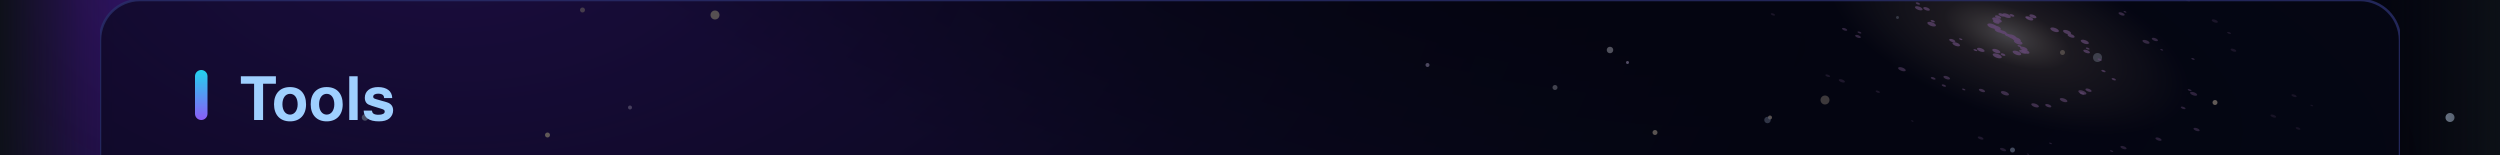
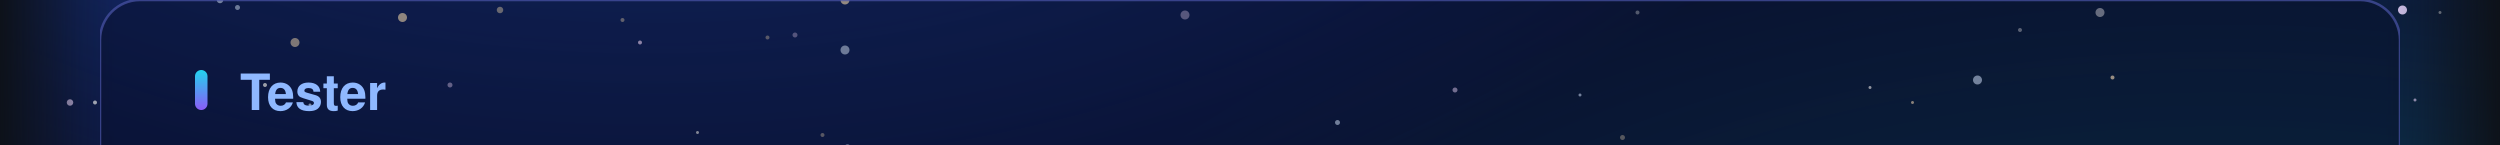
- <svg xmlns="http://www.w3.org/2000/svg" viewBox="0 0 1000 62" width="1000" height="62" role="img" aria-label="Tools">
+ <svg xmlns="http://www.w3.org/2000/svg" viewBox="0 0 1000 58" width="1000" height="58" role="img" aria-label="Tester">
  <defs>
    <radialGradient id="nbK">
      <stop offset="0" stop-color="#000" stop-opacity=".8" />
      <stop offset="1" stop-color="#000" stop-opacity="0" />
    </radialGradient>
    <radialGradient id="nbC">
      <stop offset="0" stop-color="#fff7e0" stop-opacity=".95" />
      <stop offset=".35" stop-color="#ffd9a0" stop-opacity=".35" />
      <stop offset="1" stop-color="#ffd9a0" stop-opacity="0" />
    </radialGradient>
    <radialGradient id="nb0d9488">
      <stop offset="0" stop-color="#0d9488" stop-opacity="1" />
      <stop offset=".55" stop-color="#0d9488" stop-opacity=".35" />
      <stop offset="1" stop-color="#0d9488" stop-opacity="0" />
    </radialGradient>
    <radialGradient id="nb1d4ed8">
      <stop offset="0" stop-color="#1d4ed8" stop-opacity="1" />
      <stop offset=".55" stop-color="#1d4ed8" stop-opacity=".35" />
      <stop offset="1" stop-color="#1d4ed8" stop-opacity="0" />
    </radialGradient>
    <radialGradient id="nb2563eb">
      <stop offset="0" stop-color="#2563eb" stop-opacity="1" />
      <stop offset=".55" stop-color="#2563eb" stop-opacity=".35" />
      <stop offset="1" stop-color="#2563eb" stop-opacity="0" />
    </radialGradient>
    <radialGradient id="nb6d28d9">
      <stop offset="0" stop-color="#6d28d9" stop-opacity="1" />
      <stop offset=".55" stop-color="#6d28d9" stop-opacity=".35" />
      <stop offset="1" stop-color="#6d28d9" stop-opacity="0" />
    </radialGradient>
    <radialGradient id="nb7c3aed">
      <stop offset="0" stop-color="#7c3aed" stop-opacity="1" />
      <stop offset=".55" stop-color="#7c3aed" stop-opacity=".35" />
      <stop offset="1" stop-color="#7c3aed" stop-opacity="0" />
    </radialGradient>
    <radialGradient id="nbbe185d">
      <stop offset="0" stop-color="#be185d" stop-opacity="1" />
      <stop offset=".55" stop-color="#be185d" stop-opacity=".35" />
      <stop offset="1" stop-color="#be185d" stop-opacity="0" />
    </radialGradient>
    <radialGradient id="nbdb2777">
      <stop offset="0" stop-color="#db2777" stop-opacity="1" />
      <stop offset=".55" stop-color="#db2777" stop-opacity=".35" />
      <stop offset="1" stop-color="#db2777" stop-opacity="0" />
    </radialGradient>
    <linearGradient id="bg_hbar" x1="0" y1="0" x2="0" y2="1">
      <stop offset="0" stop-color="#22d3ee" />
      <stop offset="1" stop-color="#8b5cf6" />
    </linearGradient>
    <clipPath id="bg_clip">
-       <path d="M0 0 H1000 V62 H0 V0 Z" />
+       <path d="M0 0 H1000 V58 H0 V0 Z" />
    </clipPath>
  </defs>
  <style>.da{animation:da 38s ease-in-out infinite alternate}.db{animation:db 46s ease-in-out infinite alternate}.dc{animation:dc 52s ease-in-out infinite alternate}@keyframes da{to{transform:translate(60px,26px)}}@keyframes db{to{transform:translate(-70px,34px)}}@keyframes dc{to{transform:translate(44px,-46px)}}.gr{animation:gr 140s linear infinite}@keyframes gr{to{transform:rotate(360deg)}}.t0{animation:tw 3s ease-in-out infinite}.t1{animation:tw 4.5s ease-in-out infinite;animation-delay:-1.2s}.t2{animation:tw 6s ease-in-out infinite;animation-delay:-3s}@keyframes tw{50%{opacity:.15}}.shs{animation:shs 11s linear infinite}@keyframes shs{0%,80%{transform:translate(0,0);opacity:0}82%{opacity:1}94%{transform:translate(300px,140px);opacity:0}100%{opacity:0}}.t{font-family:-apple-system,"Segoe UI",Helvetica,Arial,sans-serif}.mo{font-family:ui-monospace,SFMono-Regular,Consolas,Menlo,monospace}@media (prefers-reduced-motion:reduce){*{animation:none!important}}</style>
-   <path d="M0 0 H1000 V62 H0 V0 Z" fill="#04050f" />
+   <path d="M0 0 H1000 V58 H0 V0 Z" fill="#0c1438" />
  <g clip-path="url(#bg_clip)">
-     <g class="dc">
-       <ellipse cx="180" cy="-26" rx="549" ry="310" fill="url(#nb6d28d9)" opacity="0.55" />
+     <g class="da">
+       <ellipse cx="259" cy="-186" rx="530" ry="310" fill="url(#nb2563eb)" opacity="0.853" />
    </g>
-     <ellipse cx="600" cy="-6" rx="430" ry="125" fill="url(#nbK)" transform="rotate(12 600 -6)" />
-     <circle cx="980" cy="47" r="1.8" fill="#cfe3ff" opacity="0.79" class="t1" />
-     <circle cx="286" cy="6" r="1.8" fill="#ffe9c4" opacity="0.83" class="t0" />
-     <circle cx="219" cy="54" r="1.0" fill="#ffe9c4" opacity="0.95" class="t0" />
-     <circle cx="839" cy="23" r="1.8" fill="#cfe3ff" opacity="0.63" />
-     <circle cx="886" cy="41" r="1.0" fill="#ffe9c4" opacity="0.97" class="t0" />
-     <circle cx="252" cy="43" r="0.8" fill="#e9d5ff" opacity="0.69" />
-     <circle cx="233" cy="4" r="1.0" fill="#ffe9c4" opacity="0.60" />
-     <circle cx="571" cy="26" r="0.8" fill="#e9d5ff" opacity="0.83" class="t0" />
-     <circle cx="759" cy="7" r="0.6" fill="#cfe3ff" opacity="0.52" />
-     <circle cx="622" cy="35" r="1.0" fill="#ffffff" opacity="0.64" />
-     <circle cx="825" cy="21" r="1.0" fill="#ffe9c4" opacity="0.69" />
-     <circle cx="708" cy="47" r="0.8" fill="#ffe9c4" opacity="0.87" class="t2" />
-     <circle cx="730" cy="40" r="1.8" fill="#ffe9c4" opacity="0.59" />
-     <circle cx="707" cy="48" r="1.3" fill="#cfe3ff" opacity="0.57" />
-     <circle cx="651" cy="25" r="0.6" fill="#e9d5ff" opacity="0.90" class="t2" />
-     <circle cx="644" cy="20" r="1.3" fill="#ffffff" opacity="0.79" class="t0" />
-     <circle cx="662" cy="53" r="1.0" fill="#ffe9c4" opacity="0.89" class="t0" />
-     <circle cx="805" cy="60" r="1.0" fill="#cfe3ff" opacity="0.79" class="t1" />
-     <circle cx="146" cy="47" r="1.3" fill="#cfe3ff" opacity="0.83" class="t2" />
-     <g transform="translate(803 14) rotate(20) scale(1 .42)">
-       <circle r="76" fill="url(#nbC)" opacity=".7" />
-       <g class="gr">
-         <circle cx="0" cy="-0" r="1.1" fill="#f0abfc" opacity="0.95" />
-         <circle cx="2" cy="0" r="1.8" fill="#f0abfc" opacity="0.94" />
-         <circle cx="4" cy="1" r="1.8" fill="#f0abfc" opacity="0.93" />
-         <circle cx="5" cy="3" r="1.8" fill="#f0abfc" opacity="0.91" />
-         <circle cx="6" cy="6" r="0.8" fill="#f0abfc" opacity="0.90" />
-         <circle cx="8" cy="7" r="1.6" fill="#f0abfc" opacity="0.89" />
-         <circle cx="9" cy="9" r="1.7" fill="#f0abfc" opacity="0.88" />
-         <circle cx="8" cy="10" r="1.5" fill="#f0abfc" opacity="0.86" />
-         <circle cx="6" cy="13" r="1.8" fill="#f0abfc" opacity="0.85" />
-         <circle cx="1" cy="19" r="1.0" fill="#f0abfc" opacity="0.84" />
-         <circle cx="-2" cy="18" r="1.7" fill="#f0abfc" opacity="0.83" />
-         <circle cx="-1" cy="22" r="1.9" fill="#f0abfc" opacity="0.82" />
-         <circle cx="-8" cy="22" r="1.6" fill="#f0abfc" opacity="0.80" />
-         <circle cx="-10" cy="24" r="0.8" fill="#f0abfc" opacity="0.79" />
-         <circle cx="-17" cy="19" r="0.7" fill="#f0abfc" opacity="0.78" />
-         <circle cx="-18" cy="25" r="1.6" fill="#f0abfc" opacity="0.77" />
-         <circle cx="-20" cy="23" r="1.3" fill="#f0abfc" opacity="0.76" />
-         <circle cx="-30" cy="12" r="0.9" fill="#f0abfc" opacity="0.74" />
-         <circle cx="-30" cy="15" r="1.8" fill="#f0abfc" opacity="0.73" />
-         <circle cx="-34" cy="3" r="1.4" fill="#f0abfc" opacity="0.72" />
-         <circle cx="-37" cy="5" r="1.6" fill="#f0abfc" opacity="0.71" />
-         <circle cx="-38" cy="1" r="0.9" fill="#f0abfc" opacity="0.69" />
-         <circle cx="-39" cy="-13" r="1.8" fill="#f0abfc" opacity="0.68" />
-         <circle cx="-44" cy="-18" r="1.6" fill="#f0abfc" opacity="0.67" />
-         <circle cx="-40" cy="-28" r="0.8" fill="#f0abfc" opacity="0.66" />
-         <circle cx="-32" cy="-33" r="1.0" fill="#f0abfc" opacity="0.65" />
-         <circle cx="-30" cy="-44" r="0.9" fill="#f0abfc" opacity="0.63" />
-         <circle cx="-22" cy="-50" r="0.7" fill="#f0abfc" opacity="0.62" />
-         <circle cx="-22" cy="-49" r="1.6" fill="#f0abfc" opacity="0.61" />
-         <circle cx="-24" cy="-52" r="0.9" fill="#f0abfc" opacity="0.60" />
-         <circle cx="-5" cy="-56" r="0.8" fill="#f0abfc" opacity="0.59" />
-         <circle cx="8" cy="-61" r="1.1" fill="#f0abfc" opacity="0.57" />
-         <circle cx="0" cy="-59" r="1.2" fill="#f0abfc" opacity="0.56" />
-         <circle cx="17" cy="-67" r="0.9" fill="#f0abfc" opacity="0.55" />
-         <circle cx="41" cy="-59" r="0.6" fill="#f0abfc" opacity="0.54" />
-         <circle cx="40" cy="-56" r="1.3" fill="#f0abfc" opacity="0.53" />
-         <circle cx="53" cy="-39" r="1.5" fill="#f0abfc" opacity="0.51" />
-         <circle cx="56" cy="-44" r="1.3" fill="#f0abfc" opacity="0.50" />
-         <circle cx="60" cy="-37" r="0.6" fill="#f0abfc" opacity="0.49" />
-         <circle cx="73" cy="-39" r="0.7" fill="#f0abfc" opacity="0.48" />
-         <circle cx="78" cy="-8" r="1.5" fill="#f0abfc" opacity="0.46" />
-         <circle cx="76" cy="-10" r="0.8" fill="#f0abfc" opacity="0.45" />
-         <circle cx="76" cy="8" r="1.0" fill="#f0abfc" opacity="0.44" />
-         <circle cx="84" cy="23" r="1.3" fill="#f0abfc" opacity="0.43" />
-         <circle cx="71" cy="44" r="1.3" fill="#f0abfc" opacity="0.42" />
-         <circle cx="69" cy="65" r="0.8" fill="#f0abfc" opacity="0.40" />
-         <circle cx="59" cy="63" r="1.3" fill="#f0abfc" opacity="0.39" />
-         <circle cx="55" cy="70" r="0.7" fill="#f0abfc" opacity="0.38" />
-         <circle cx="31" cy="83" r="0.6" fill="#f0abfc" opacity="0.37" />
-         <circle cx="24" cy="100" r="0.5" fill="#f0abfc" opacity="0.35" />
-         <circle cx="14" cy="104" r="1.3" fill="#f0abfc" opacity="0.34" />
-         <circle cx="22" cy="105" r="0.6" fill="#f0abfc" opacity="0.33" />
-         <circle cx="4" cy="101" r="1.2" fill="#f0abfc" opacity="0.32" />
-         <circle cx="-24" cy="108" r="0.5" fill="#f0abfc" opacity="0.31" />
-         <circle cx="-56" cy="95" r="1.3" fill="#f0abfc" opacity="0.29" />
-         <circle cx="-41" cy="93" r="0.9" fill="#f0abfc" opacity="0.28" />
-         <circle cx="-62" cy="95" r="1.0" fill="#f0abfc" opacity="0.27" />
-         <circle cx="-91" cy="58" r="0.9" fill="#f0abfc" opacity="0.26" />
-         <circle cx="-108" cy="46" r="0.7" fill="#f0abfc" opacity="0.25" />
-         <circle cx="-111" cy="33" r="1.1" fill="#f0abfc" opacity="0.23" />
-         <circle cx="-116" cy="40" r="1.3" fill="#f0abfc" opacity="0.22" />
-         <circle cx="-122" cy="-1" r="0.7" fill="#f0abfc" opacity="0.21" />
-         <circle cx="-123" cy="11" r="0.7" fill="#f0abfc" opacity="0.20" />
-         <circle cx="-113" cy="-37" r="0.7" fill="#f0abfc" opacity="0.18" />
-         <circle cx="-128" cy="-40" r="0.9" fill="#f0abfc" opacity="0.17" />
-         <circle cx="-111" cy="-41" r="0.6" fill="#f0abfc" opacity="0.16" />
-         <circle cx="-104" cy="-82" r="0.9" fill="#f0abfc" opacity="0.15" />
-         <circle cx="-84" cy="-97" r="0.8" fill="#f0abfc" opacity="0.14" />
-         <circle cx="-62" cy="-129" r="1.0" fill="#f0abfc" opacity="0.12" />
-         <circle cx="-77" cy="-125" r="1.1" fill="#f0abfc" opacity="0.11" />
-         <circle cx="-0" cy="0" r="1.1" fill="#f0abfc" opacity="0.95" />
-         <circle cx="-2" cy="-1" r="1.5" fill="#f0abfc" opacity="0.94" />
-         <circle cx="-4" cy="-1" r="1.6" fill="#f0abfc" opacity="0.93" />
-         <circle cx="-5" cy="-3" r="1.7" fill="#f0abfc" opacity="0.91" />
-         <circle cx="-7" cy="-3" r="2.0" fill="#f0abfc" opacity="0.90" />
-         <circle cx="-6" cy="-8" r="1.4" fill="#f0abfc" opacity="0.89" />
-         <circle cx="-6" cy="-10" r="2.0" fill="#f0abfc" opacity="0.88" />
-         <circle cx="-6" cy="-13" r="1.3" fill="#f0abfc" opacity="0.86" />
-         <circle cx="-5" cy="-16" r="1.3" fill="#f0abfc" opacity="0.85" />
-         <circle cx="-3" cy="-17" r="1.8" fill="#f0abfc" opacity="0.84" />
-         <circle cx="-1" cy="-19" r="1.0" fill="#f0abfc" opacity="0.83" />
-         <circle cx="6" cy="-22" r="1.6" fill="#f0abfc" opacity="0.82" />
-         <circle cx="5" cy="-22" r="0.8" fill="#f0abfc" opacity="0.80" />
-         <circle cx="7" cy="-25" r="1.5" fill="#f0abfc" opacity="0.79" />
-         <circle cx="17" cy="-20" r="1.8" fill="#f0abfc" opacity="0.78" />
-         <circle cx="24" cy="-20" r="1.5" fill="#f0abfc" opacity="0.77" />
-         <circle cx="22" cy="-22" r="1.7" fill="#f0abfc" opacity="0.76" />
-         <circle cx="30" cy="-19" r="1.7" fill="#f0abfc" opacity="0.74" />
-         <circle cx="32" cy="-11" r="1.4" fill="#f0abfc" opacity="0.73" />
-         <circle cx="32" cy="-14" r="0.8" fill="#f0abfc" opacity="0.72" />
-         <circle cx="38" cy="-8" r="0.9" fill="#f0abfc" opacity="0.71" />
-         <circle cx="41" cy="1" r="0.9" fill="#f0abfc" opacity="0.69" />
-         <circle cx="46" cy="5" r="0.9" fill="#f0abfc" opacity="0.68" />
-         <circle cx="38" cy="23" r="1.3" fill="#f0abfc" opacity="0.67" />
-         <circle cx="36" cy="27" r="1.7" fill="#f0abfc" opacity="0.66" />
-         <circle cx="36" cy="28" r="1.0" fill="#f0abfc" opacity="0.65" />
-         <circle cx="30" cy="40" r="1.6" fill="#f0abfc" opacity="0.63" />
-         <circle cx="25" cy="50" r="1.3" fill="#f0abfc" opacity="0.62" />
-         <circle cx="20" cy="54" r="1.6" fill="#f0abfc" opacity="0.61" />
-         <circle cx="7" cy="53" r="1.7" fill="#f0abfc" opacity="0.60" />
-         <circle cx="-2" cy="58" r="1.3" fill="#f0abfc" opacity="0.59" />
-         <circle cx="-9" cy="63" r="0.7" fill="#f0abfc" opacity="0.57" />
-         <circle cx="-17" cy="58" r="1.4" fill="#f0abfc" opacity="0.56" />
-         <circle cx="-17" cy="66" r="0.9" fill="#f0abfc" opacity="0.55" />
-         <circle cx="-22" cy="63" r="1.0" fill="#f0abfc" opacity="0.54" />
-         <circle cx="-35" cy="65" r="1.6" fill="#f0abfc" opacity="0.53" />
-         <circle cx="-56" cy="50" r="1.2" fill="#f0abfc" opacity="0.51" />
-         <circle cx="-56" cy="46" r="0.8" fill="#f0abfc" opacity="0.50" />
-         <circle cx="-62" cy="48" r="1.1" fill="#f0abfc" opacity="0.49" />
-         <circle cx="-73" cy="23" r="1.3" fill="#f0abfc" opacity="0.48" />
-         <circle cx="-81" cy="6" r="1.3" fill="#f0abfc" opacity="0.46" />
-         <circle cx="-85" cy="-7" r="1.4" fill="#f0abfc" opacity="0.45" />
-         <circle cx="-79" cy="-10" r="1.3" fill="#f0abfc" opacity="0.44" />
-         <circle cx="-77" cy="-19" r="0.6" fill="#f0abfc" opacity="0.43" />
-         <circle cx="-67" cy="-44" r="1.4" fill="#f0abfc" opacity="0.42" />
-         <circle cx="-80" cy="-52" r="0.9" fill="#f0abfc" opacity="0.40" />
-         <circle cx="-66" cy="-60" r="0.8" fill="#f0abfc" opacity="0.39" />
-         <circle cx="-54" cy="-73" r="1.0" fill="#f0abfc" opacity="0.38" />
-         <circle cx="-61" cy="-77" r="0.5" fill="#f0abfc" opacity="0.37" />
-         <circle cx="-27" cy="-89" r="0.6" fill="#f0abfc" opacity="0.35" />
-         <circle cx="-24" cy="-102" r="0.9" fill="#f0abfc" opacity="0.34" />
-         <circle cx="-22" cy="-96" r="1.2" fill="#f0abfc" opacity="0.33" />
-         <circle cx="25" cy="-93" r="1.0" fill="#f0abfc" opacity="0.32" />
-         <circle cx="9" cy="-103" r="1.2" fill="#f0abfc" opacity="0.31" />
-         <circle cx="46" cy="-99" r="0.8" fill="#f0abfc" opacity="0.29" />
-         <circle cx="63" cy="-90" r="1.0" fill="#f0abfc" opacity="0.28" />
-         <circle cx="83" cy="-74" r="0.8" fill="#f0abfc" opacity="0.27" />
-         <circle cx="76" cy="-80" r="1.3" fill="#f0abfc" opacity="0.26" />
-         <circle cx="87" cy="-60" r="1.2" fill="#f0abfc" opacity="0.25" />
-         <circle cx="116" cy="-39" r="1.1" fill="#f0abfc" opacity="0.23" />
-         <circle cx="111" cy="-14" r="1.2" fill="#f0abfc" opacity="0.22" />
-         <circle cx="124" cy="-36" r="0.6" fill="#f0abfc" opacity="0.21" />
-         <circle cx="122" cy="-11" r="1.0" fill="#f0abfc" opacity="0.20" />
-         <circle cx="118" cy="38" r="1.2" fill="#f0abfc" opacity="0.18" />
-         <circle cx="113" cy="29" r="0.7" fill="#f0abfc" opacity="0.17" />
-         <circle cx="120" cy="50" r="1.1" fill="#f0abfc" opacity="0.16" />
-         <circle cx="95" cy="91" r="0.5" fill="#f0abfc" opacity="0.15" />
-         <circle cx="92" cy="101" r="1.0" fill="#f0abfc" opacity="0.14" />
-         <circle cx="91" cy="90" r="0.8" fill="#f0abfc" opacity="0.12" />
-         <circle cx="61" cy="132" r="1.1" fill="#f0abfc" opacity="0.11" />
-       </g>
+     <g class="db">
+       <ellipse cx="890" cy="254" rx="552" ry="310" fill="url(#nb0d9488)" opacity="0.589" />
    </g>
+     <circle cx="256" cy="17" r="0.8" fill="#e9d5ff" opacity="0.99" class="t2" />
+     <circle cx="966" cy="40" r="0.6" fill="#e9d5ff" opacity="0.69" />
+     <circle cx="961" cy="4" r="1.8" fill="#e9d5ff" opacity="0.91" class="t1" />
+     <circle cx="38" cy="41" r="0.8" fill="#ffffff" opacity="0.67" />
+     <circle cx="591" cy="-1" r="1.0" fill="#e9d5ff" opacity="0.92" class="t2" />
+     <circle cx="765" cy="41" r="0.6" fill="#ffe9c4" opacity="0.86" class="t2" />
+     <circle cx="655" cy="5" r="0.8" fill="#ffffff" opacity="0.50" />
+     <circle cx="338" cy="-0" r="1.8" fill="#ffe9c4" opacity="0.94" class="t0" />
+     <circle cx="632" cy="38" r="0.6" fill="#cfe3ff" opacity="0.90" class="t1" />
+     <circle cx="748" cy="35" r="0.6" fill="#ffffff" opacity="0.93" class="t2" />
+     <circle cx="88" cy="-0" r="1.3" fill="#cfe3ff" opacity="0.92" class="t0" />
+     <circle cx="338" cy="20" r="1.8" fill="#cfe3ff" opacity="0.84" class="t1" />
+     <circle cx="416" cy="-2" r="1.8" fill="#e9d5ff" opacity="0.60" />
+     <circle cx="124" cy="42" r="0.6" fill="#cfe3ff" opacity="0.97" class="t1" />
+     <circle cx="200" cy="4" r="1.3" fill="#ffe9c4" opacity="0.65" />
+     <circle cx="474" cy="6" r="1.8" fill="#e9d5ff" opacity="0.58" />
+     <circle cx="840" cy="5" r="1.8" fill="#ffffff" opacity="0.64" />
+     <circle cx="582" cy="36" r="1.0" fill="#e9d5ff" opacity="0.80" class="t2" />
+     <circle cx="339" cy="59" r="1.3" fill="#cfe3ff" opacity="0.79" class="t0" />
+     <circle cx="279" cy="53" r="0.6" fill="#ffffff" opacity="0.82" class="t0" />
+     <circle cx="976" cy="5" r="0.6" fill="#ffffff" opacity="0.55" />
+     <circle cx="845" cy="31" r="0.8" fill="#ffe9c4" opacity="0.98" class="t2" />
+     <circle cx="318" cy="14" r="1.0" fill="#e9d5ff" opacity="0.55" />
+     <circle cx="649" cy="55" r="1.0" fill="#ffe9c4" opacity="0.52" />
+     <circle cx="95" cy="3" r="1.0" fill="#cfe3ff" opacity="0.83" class="t0" />
+     <circle cx="535" cy="49" r="1.0" fill="#cfe3ff" opacity="0.88" class="t1" />
+     <circle cx="118" cy="17" r="1.8" fill="#ffe9c4" opacity="0.79" class="t0" />
+     <circle cx="237" cy="60" r="0.8" fill="#ffe9c4" opacity="0.72" />
+     <circle cx="180" cy="34" r="1.0" fill="#e9d5ff" opacity="0.67" />
+     <circle cx="106" cy="34" r="0.8" fill="#ffffff" opacity="1.00" class="t0" />
+     <circle cx="791" cy="32" r="1.8" fill="#cfe3ff" opacity="0.91" class="t0" />
+     <circle cx="808" cy="12" r="0.8" fill="#ffffff" opacity="0.55" />
+     <circle cx="940" cy="59" r="0.8" fill="#ffffff" opacity="1.00" class="t0" />
+     <circle cx="329" cy="54" r="0.8" fill="#ffe9c4" opacity="0.53" />
+     <circle cx="161" cy="7" r="1.8" fill="#ffe9c4" opacity="0.91" class="t1" />
+     <circle cx="307" cy="15" r="0.8" fill="#ffe9c4" opacity="0.53" />
+     <circle cx="249" cy="8" r="0.8" fill="#ffe9c4" opacity="0.59" />
+     <circle cx="28" cy="41" r="1.3" fill="#e9d5ff" opacity="0.75" />
  </g>
  <defs>
    <linearGradient id="fdl">
      <stop offset="0" stop-color="#0d1117" stop-opacity="0.95" />
      <stop offset="0.35" stop-color="#0d1117" stop-opacity="0.55" />
      <stop offset="0.7" stop-color="#0d1117" stop-opacity="0.18" />
      <stop offset="1" stop-color="#0d1117" stop-opacity="0" />
    </linearGradient>
    <linearGradient id="fdr" x1="1" x2="0">
      <stop offset="0" stop-color="#0d1117" stop-opacity="0.95" />
      <stop offset="0.35" stop-color="#0d1117" stop-opacity="0.55" />
      <stop offset="0.7" stop-color="#0d1117" stop-opacity="0.18" />
      <stop offset="1" stop-color="#0d1117" stop-opacity="0" />
    </linearGradient>
  </defs>
-   <rect width="46" height="62" fill="url(#fdl)" />
-   <rect x="954" width="46" height="62" fill="url(#fdr)" />
+   <rect width="46" height="58" fill="url(#fdl)" />
+   <rect x="954" width="46" height="58" fill="url(#fdr)" />
  <defs>
    <clipPath id="cc">
-       <rect x="40" y="0" width="920" height="62" />
+       <rect x="40" y="0" width="920" height="58" />
    </clipPath>
  </defs>
  <g clip-path="url(#cc)">
    <g transform="translate(40 0)">
-       <path d="M16 0 H904 A16 16 0 0 1 920 16 V78 H0 V16 A16 16 0 0 1 16 0 Z" fill="#050818" fill-opacity=".62" stroke="#2a2f6a" stroke-opacity=".8" />
+       <path d="M16 0 H904 A16 16 0 0 1 920 16 V74 H0 V16 A16 16 0 0 1 16 0 Z" fill="#070b24" fill-opacity=".40" stroke="#4a54a8" stroke-opacity=".7" />
    </g>
  </g>
-   <rect x="78" y="28" width="5" height="20" rx="2.5" fill="url(#bg_hbar)" />
-   <text x="96" y="48" class="t" font-size="24" font-weight="700" fill="#9fd0ff" textLength="62.0" lengthAdjust="spacingAndGlyphs">Tools</text>
+   <rect x="78" y="28" width="5" height="16" rx="2.5" fill="url(#bg_hbar)" />
+   <text x="96" y="44" class="t" font-size="20" font-weight="700" fill="#8fb8ff" textLength="59.0" lengthAdjust="spacingAndGlyphs">Tester</text>
</svg>
